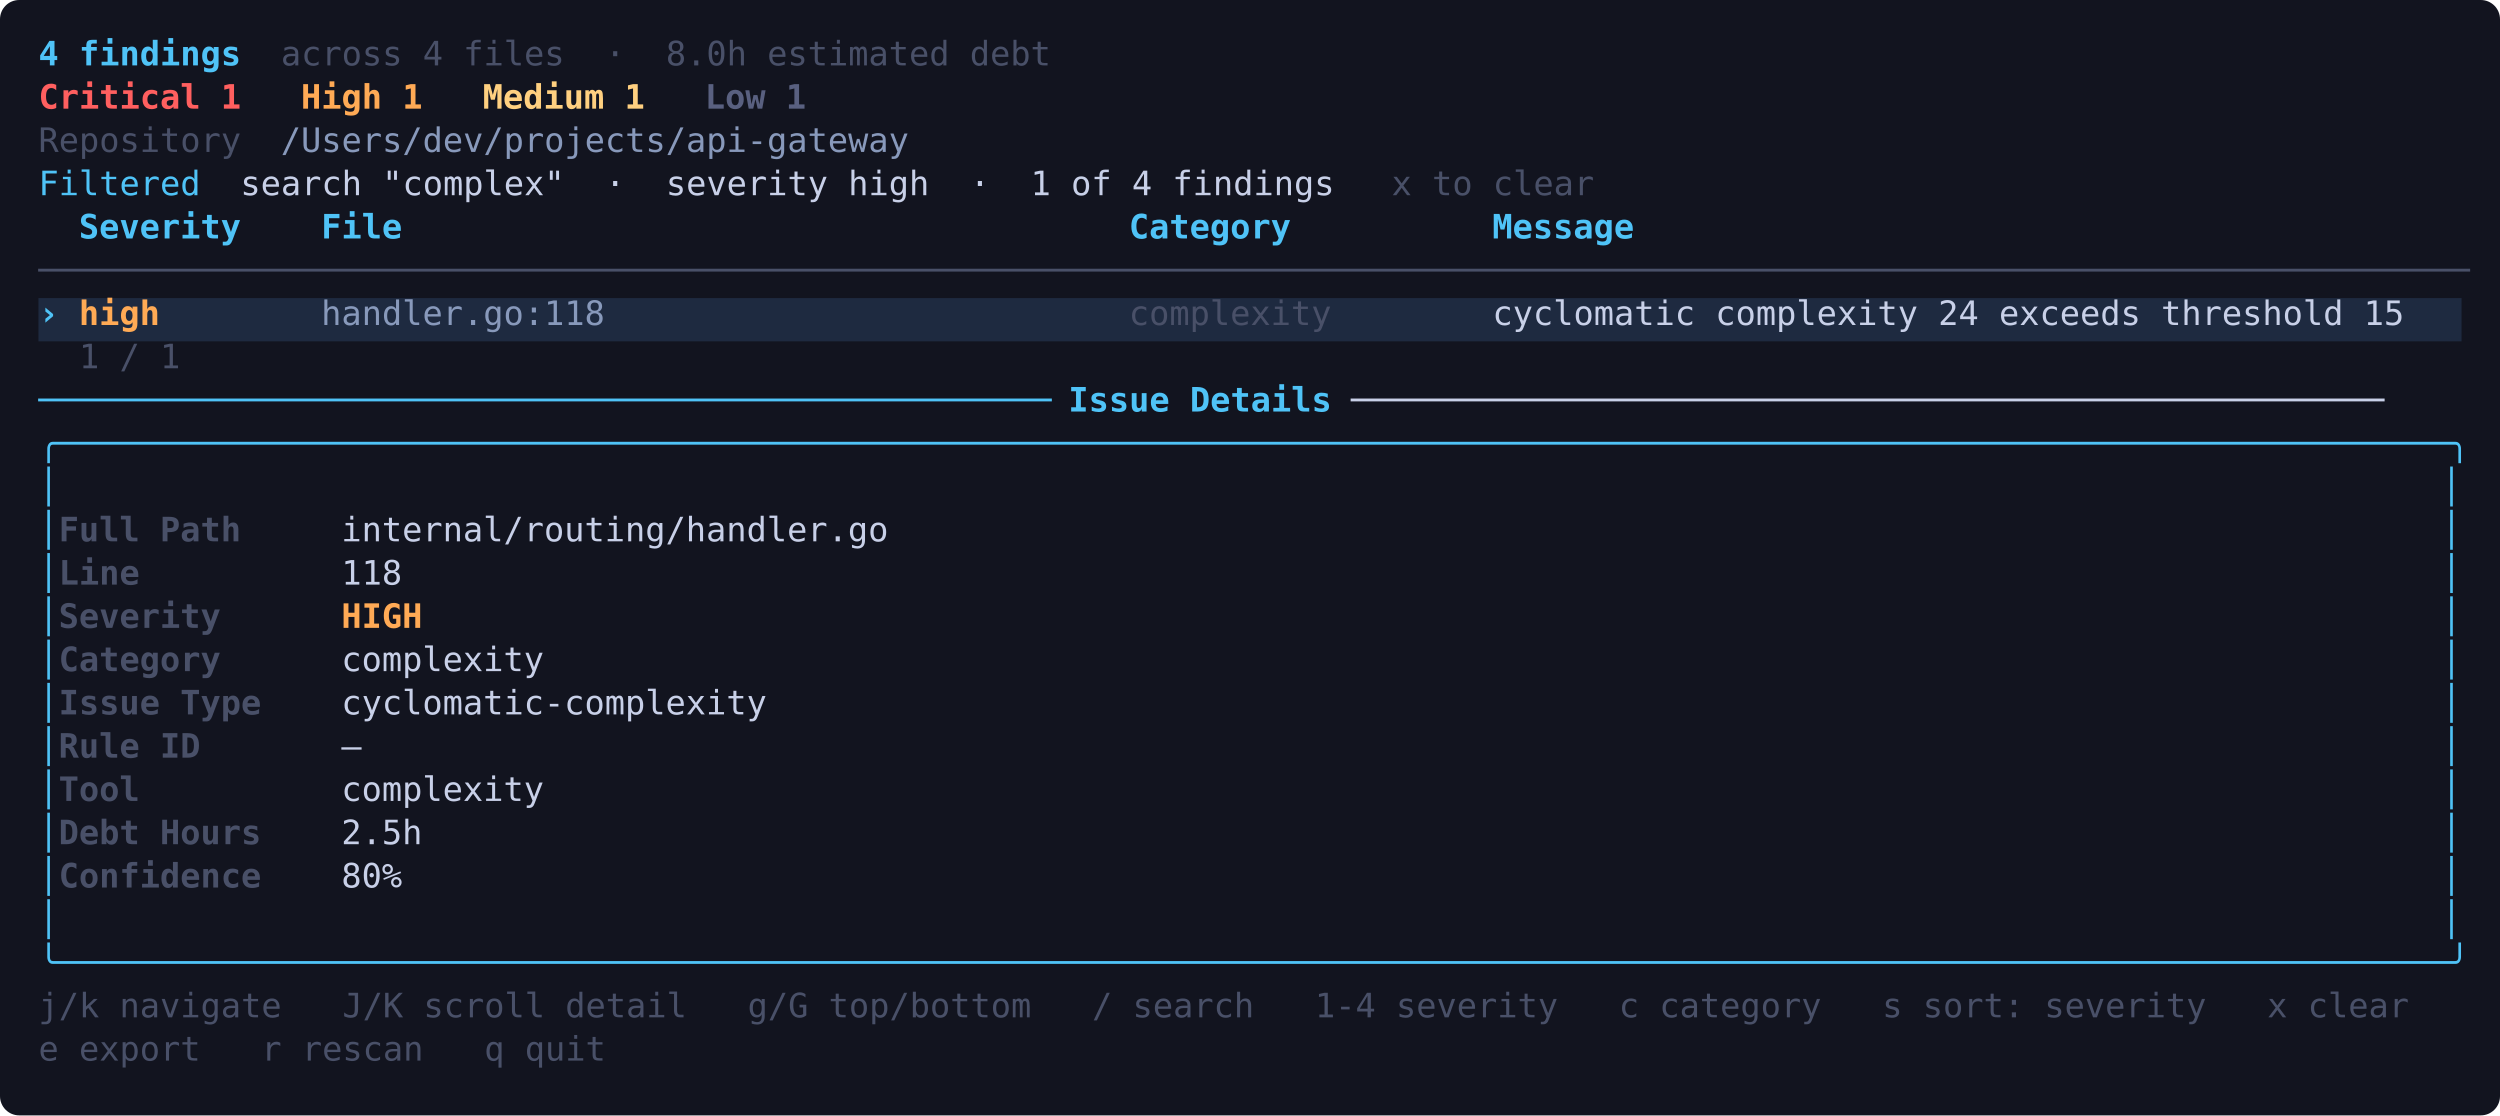
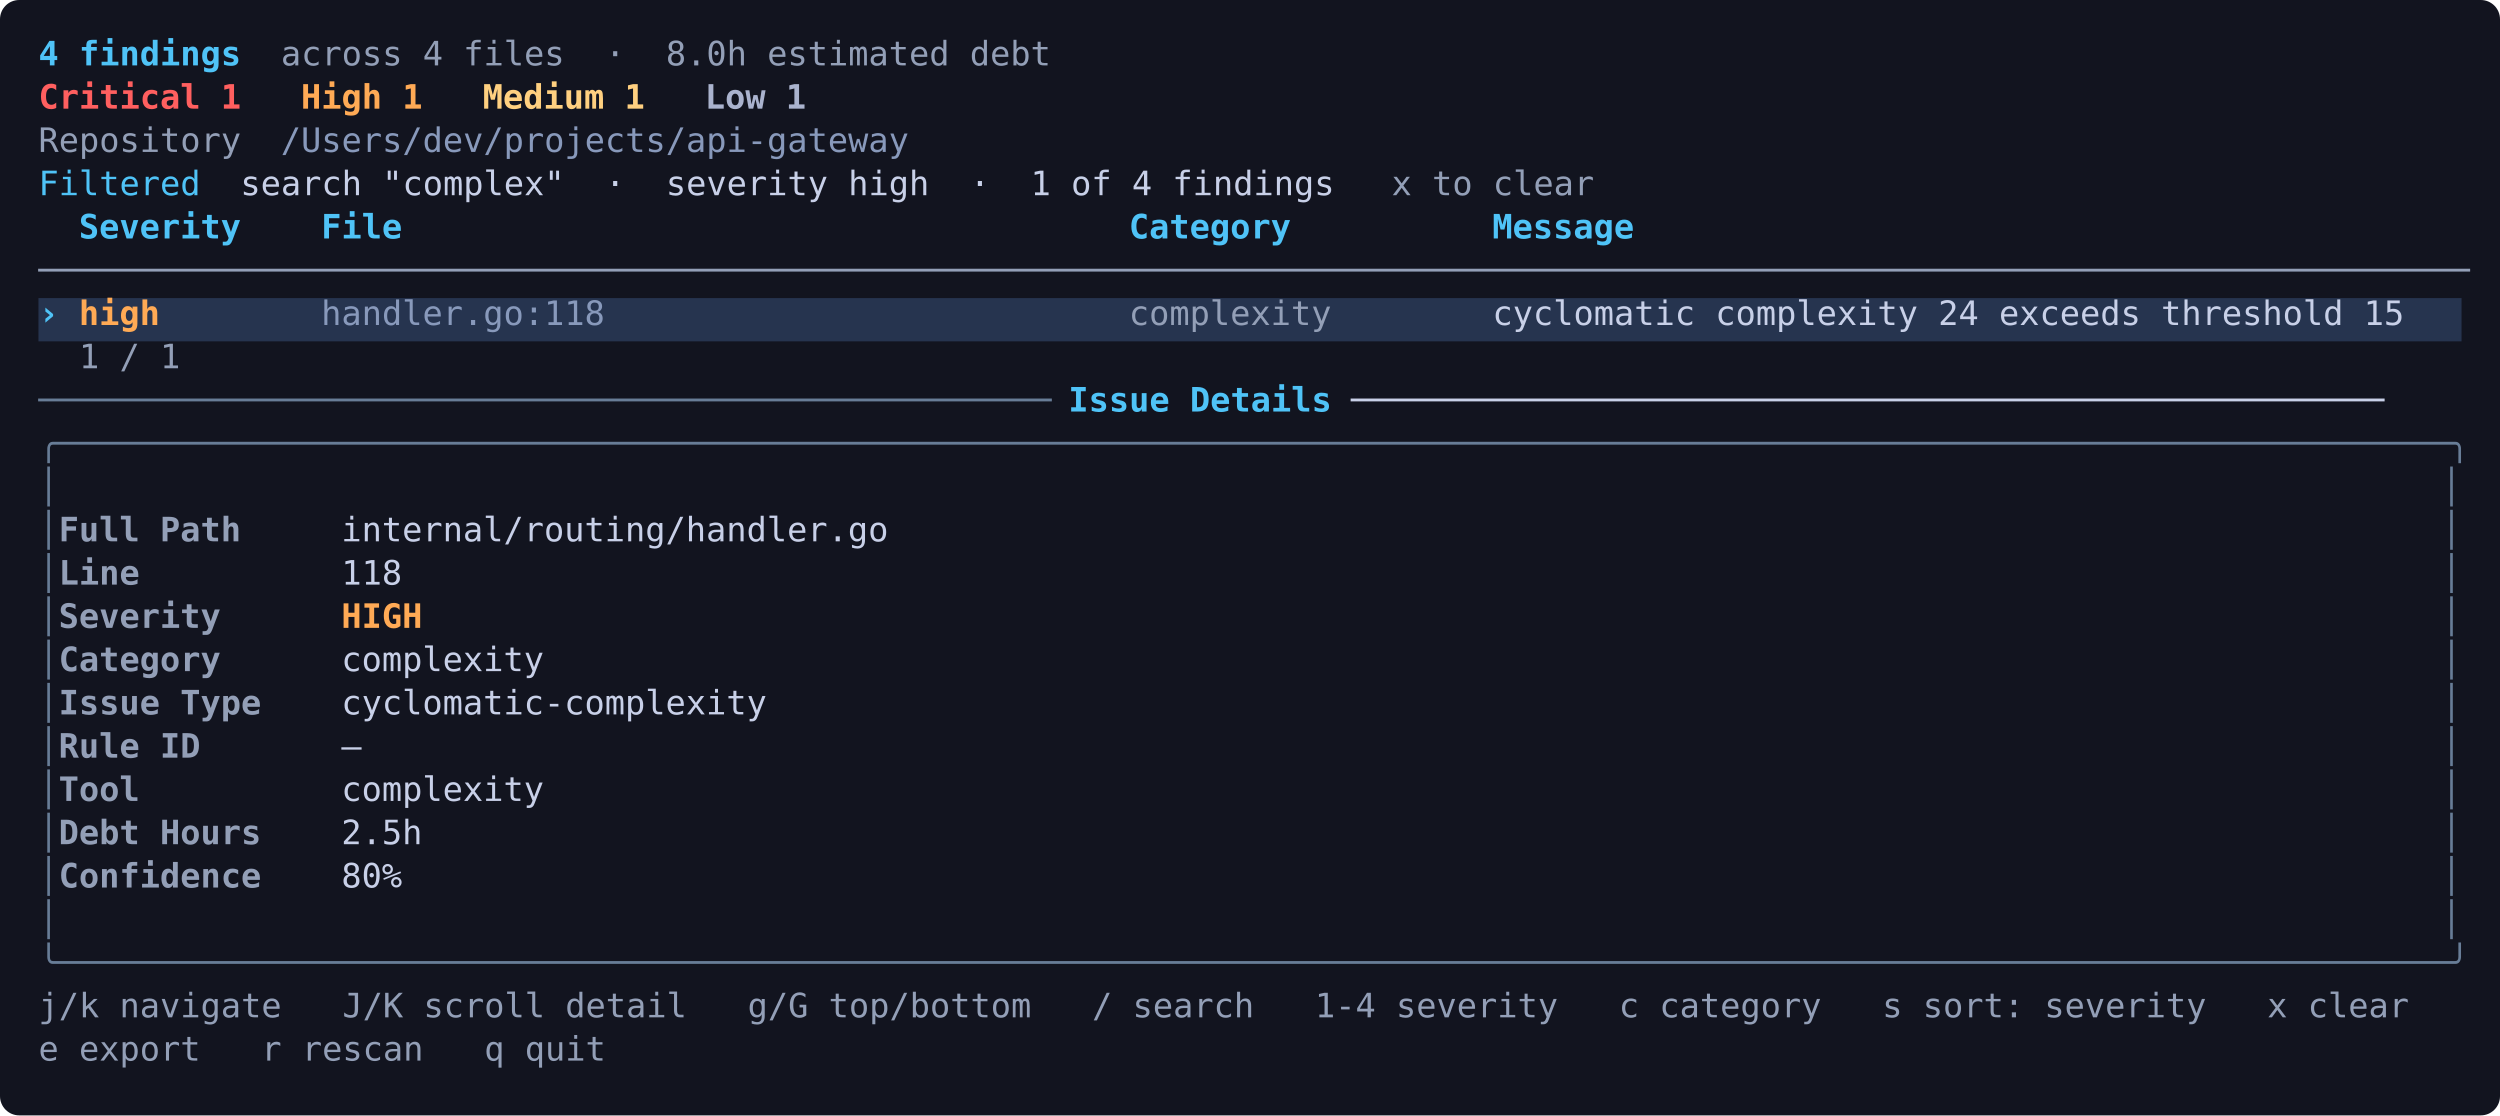
<svg xmlns="http://www.w3.org/2000/svg" viewBox="0 0 1040.0 464.0" width="1040.0" height="464.0" role="img" aria-label="DebtDrone results filtered to high severity findings matching a search">
  <rect width="1040.0" height="464.0" rx="8" fill="#12141f" />
-   <rect x="16.0" y="124.0" width="1008.0" height="18.0" fill="#1e2a40" />
+   <rect x="16.0" y="124.0" width="1008.0" height="18.0" fill="#26344f" />
  <g font-family="'Geist Mono', 'SFMono-Regular', 'JetBrains Mono', Menlo, Consolas, monospace" font-size="14.0px" xml:space="preserve">
    <text x="16.0" y="27.2" fill="#4fc3f7" font-weight="700">4 findings</text>
-     <text x="100.0" y="27.2" fill="#495068">  across 4 files  ·  8.0h estimated debt</text>
+     <text x="100.0" y="27.2" fill="#939fb7">  across 4 files  ·  8.0h estimated debt</text>
    <text x="16.0" y="45.2" fill="#ff5f5f" font-weight="700">Critical 1</text>
    <text x="125.2" y="45.2" fill="#ffaa55" font-weight="700">High 1</text>
    <text x="200.8" y="45.2" fill="#ffd080" font-weight="700">Medium 1</text>
-     <text x="293.2" y="45.2" fill="#596080" font-weight="700">Low 1</text>
-     <text x="16.0" y="63.2" fill="#495068">Repository  </text>
+     <text x="293.2" y="45.2" fill="#aab3ce" font-weight="700">Low 1</text>
+     <text x="16.0" y="63.2" fill="#939fb7">Repository  </text>
    <text x="116.8" y="63.2" fill="#8899bb">/Users/dev/projects/api-gateway</text>
    <text x="16.0" y="81.2" fill="#4fc3f7">Filtered  </text>
    <text x="100.0" y="81.2" fill="#c8d0e8">search "complex"  ·  severity high  ·  1 of 4 findings</text>
-     <text x="553.6" y="81.2" fill="#495068">   x to clear</text>
+     <text x="553.6" y="81.2" fill="#939fb7">   x to clear</text>
    <text x="32.8" y="99.2" fill="#4fc3f7" font-weight="700">Severity</text>
    <text x="133.6" y="99.2" fill="#4fc3f7" font-weight="700">File</text>
    <text x="469.6" y="99.2" fill="#4fc3f7" font-weight="700">Category</text>
    <text x="620.8" y="99.2" fill="#4fc3f7" font-weight="700">Message</text>
-     <text x="16.0" y="117.2" fill="#495068">────────────────────────────────────────────────────────────────────────────────────────────────────────────────────────</text>
+     <text x="16.0" y="117.2" fill="#939fb7">────────────────────────────────────────────────────────────────────────────────────────────────────────────────────────</text>
    <text x="16.0" y="135.2" fill="#4fc3f7" font-weight="700">› </text>
    <text x="32.8" y="135.2" fill="#ffaa55" font-weight="700">high</text>
    <text x="133.6" y="135.2" fill="#8899bb">handler.go:118</text>
-     <text x="469.6" y="135.2" fill="#495068">complexity</text>
+     <text x="469.6" y="135.2" fill="#939fb7">complexity</text>
    <text x="604.0" y="135.2" fill="#c8d0e8">  cyclomatic complexity 24 exceeds threshold 15</text>
-     <text x="16.0" y="153.2" fill="#495068">  1 / 1</text>
-     <text x="16.0" y="171.2" fill="#4fc3f7">──────────────────────────────────────────────────</text>
+     <text x="16.0" y="153.2" fill="#939fb7">  1 / 1</text>
+     <text x="16.0" y="171.2" fill="#687d97">──────────────────────────────────────────────────</text>
    <text x="436.0" y="171.2" fill="#4fc3f7" font-weight="700"> Issue Details </text>
    <text x="562.0" y="171.2" fill="#c8d0e8">───────────────────────────────────────────────────    </text>
-     <text x="16.0" y="189.2" fill="#4fc3f7">╭──────────────────────────────────────────────────────────────────────────────────────────────────────────────────────╮</text>
-     <text x="16.0" y="207.2" fill="#4fc3f7">│</text>
-     <text x="1015.6" y="207.2" fill="#4fc3f7">│</text>
-     <text x="16.0" y="225.2" fill="#4fc3f7">│</text>
-     <text x="24.4" y="225.2" fill="#495068" font-weight="700">Full Path</text>
+     <text x="16.0" y="189.2" fill="#687d97">╭──────────────────────────────────────────────────────────────────────────────────────────────────────────────────────╮</text>
+     <text x="16.0" y="207.2" fill="#687d97">│</text>
+     <text x="1015.6" y="207.2" fill="#687d97">│</text>
+     <text x="16.0" y="225.2" fill="#687d97">│</text>
+     <text x="24.4" y="225.2" fill="#939fb7" font-weight="700">Full Path</text>
    <text x="142.0" y="225.2" fill="#c8d0e8">internal/routing/handler.go</text>
-     <text x="1015.6" y="225.2" fill="#4fc3f7">│</text>
-     <text x="16.0" y="243.2" fill="#4fc3f7">│</text>
-     <text x="24.4" y="243.2" fill="#495068" font-weight="700">Line</text>
+     <text x="1015.6" y="225.2" fill="#687d97">│</text>
+     <text x="16.0" y="243.2" fill="#687d97">│</text>
+     <text x="24.4" y="243.2" fill="#939fb7" font-weight="700">Line</text>
    <text x="142.0" y="243.2" fill="#c8d0e8">118</text>
-     <text x="1015.6" y="243.2" fill="#4fc3f7">│</text>
-     <text x="16.0" y="261.2" fill="#4fc3f7">│</text>
-     <text x="24.4" y="261.2" fill="#495068" font-weight="700">Severity</text>
+     <text x="1015.6" y="243.2" fill="#687d97">│</text>
+     <text x="16.0" y="261.2" fill="#687d97">│</text>
+     <text x="24.4" y="261.2" fill="#939fb7" font-weight="700">Severity</text>
    <text x="142.0" y="261.2" fill="#ffaa55" font-weight="700">HIGH</text>
-     <text x="1015.6" y="261.2" fill="#4fc3f7">│</text>
-     <text x="16.0" y="279.2" fill="#4fc3f7">│</text>
-     <text x="24.4" y="279.2" fill="#495068" font-weight="700">Category</text>
+     <text x="1015.6" y="261.2" fill="#687d97">│</text>
+     <text x="16.0" y="279.2" fill="#687d97">│</text>
+     <text x="24.4" y="279.2" fill="#939fb7" font-weight="700">Category</text>
    <text x="142.0" y="279.2" fill="#c8d0e8">complexity</text>
-     <text x="1015.6" y="279.2" fill="#4fc3f7">│</text>
-     <text x="16.0" y="297.2" fill="#4fc3f7">│</text>
-     <text x="24.4" y="297.2" fill="#495068" font-weight="700">Issue Type</text>
+     <text x="1015.6" y="279.2" fill="#687d97">│</text>
+     <text x="16.0" y="297.2" fill="#687d97">│</text>
+     <text x="24.4" y="297.2" fill="#939fb7" font-weight="700">Issue Type</text>
    <text x="142.0" y="297.2" fill="#c8d0e8">cyclomatic-complexity</text>
-     <text x="1015.6" y="297.2" fill="#4fc3f7">│</text>
-     <text x="16.0" y="315.2" fill="#4fc3f7">│</text>
-     <text x="24.4" y="315.2" fill="#495068" font-weight="700">Rule ID</text>
+     <text x="1015.6" y="297.2" fill="#687d97">│</text>
+     <text x="16.0" y="315.2" fill="#687d97">│</text>
+     <text x="24.4" y="315.2" fill="#939fb7" font-weight="700">Rule ID</text>
    <text x="142.0" y="315.2" fill="#c8d0e8">—</text>
-     <text x="1015.6" y="315.2" fill="#4fc3f7">│</text>
-     <text x="16.0" y="333.2" fill="#4fc3f7">│</text>
-     <text x="24.4" y="333.2" fill="#495068" font-weight="700">Tool</text>
+     <text x="1015.6" y="315.2" fill="#687d97">│</text>
+     <text x="16.0" y="333.2" fill="#687d97">│</text>
+     <text x="24.4" y="333.2" fill="#939fb7" font-weight="700">Tool</text>
    <text x="142.0" y="333.2" fill="#c8d0e8">complexity</text>
-     <text x="1015.6" y="333.2" fill="#4fc3f7">│</text>
-     <text x="16.0" y="351.2" fill="#4fc3f7">│</text>
-     <text x="24.4" y="351.2" fill="#495068" font-weight="700">Debt Hours</text>
+     <text x="1015.6" y="333.2" fill="#687d97">│</text>
+     <text x="16.0" y="351.2" fill="#687d97">│</text>
+     <text x="24.4" y="351.2" fill="#939fb7" font-weight="700">Debt Hours</text>
    <text x="142.0" y="351.2" fill="#c8d0e8">2.5h</text>
-     <text x="1015.6" y="351.2" fill="#4fc3f7">│</text>
-     <text x="16.0" y="369.2" fill="#4fc3f7">│</text>
-     <text x="24.4" y="369.2" fill="#495068" font-weight="700">Confidence</text>
+     <text x="1015.6" y="351.2" fill="#687d97">│</text>
+     <text x="16.0" y="369.2" fill="#687d97">│</text>
+     <text x="24.4" y="369.2" fill="#939fb7" font-weight="700">Confidence</text>
    <text x="142.0" y="369.2" fill="#c8d0e8">80%</text>
-     <text x="1015.6" y="369.2" fill="#4fc3f7">│</text>
-     <text x="16.0" y="387.2" fill="#4fc3f7">│</text>
-     <text x="1015.6" y="387.2" fill="#4fc3f7">│</text>
-     <text x="16.0" y="405.2" fill="#4fc3f7">╰──────────────────────────────────────────────────────────────────────────────────────────────────────────────────────╯</text>
-     <text x="16.0" y="423.2" fill="#495068">j/k navigate   J/K scroll detail   g/G top/bottom   / search   1-4 severity   c category   s sort: severity   x clear</text>
-     <text x="16.0" y="441.2" fill="#495068">e export   r rescan   q quit</text>
+     <text x="1015.6" y="369.2" fill="#687d97">│</text>
+     <text x="16.0" y="387.2" fill="#687d97">│</text>
+     <text x="1015.6" y="387.2" fill="#687d97">│</text>
+     <text x="16.0" y="405.2" fill="#687d97">╰──────────────────────────────────────────────────────────────────────────────────────────────────────────────────────╯</text>
+     <text x="16.0" y="423.2" fill="#939fb7">j/k navigate   J/K scroll detail   g/G top/bottom   / search   1-4 severity   c category   s sort: severity   x clear</text>
+     <text x="16.0" y="441.2" fill="#939fb7">e export   r rescan   q quit</text>
  </g>
</svg>
